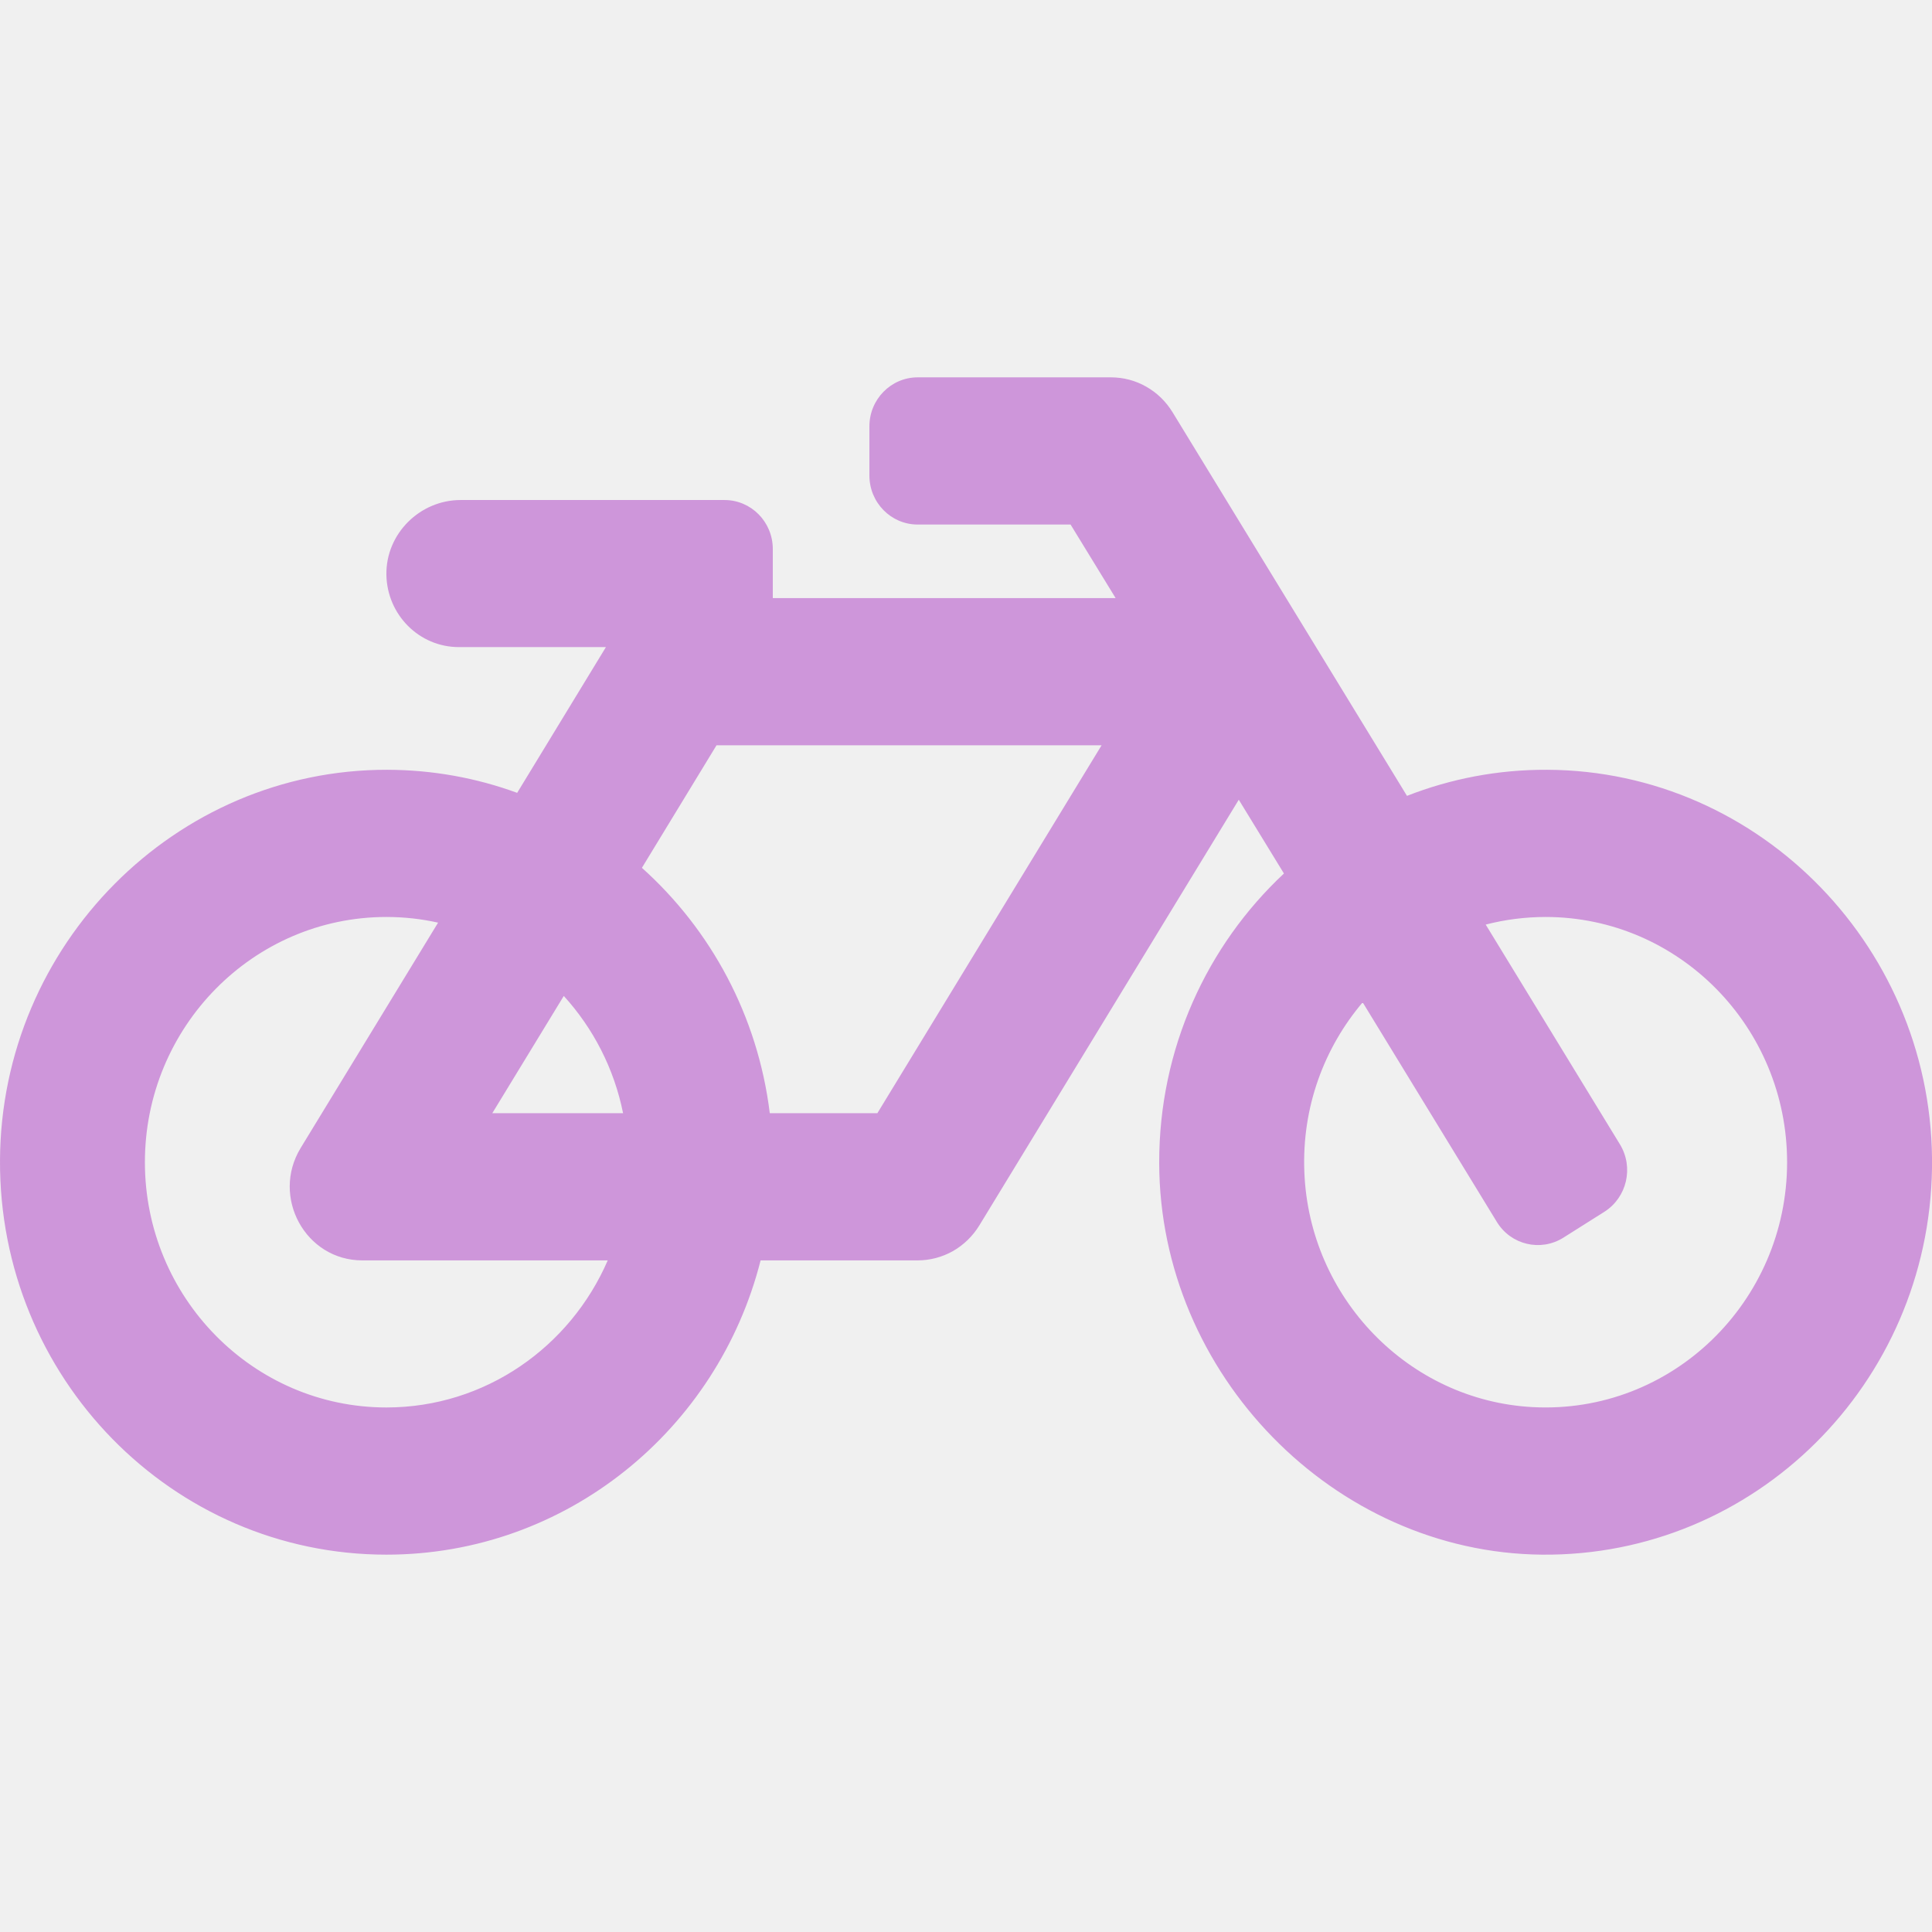
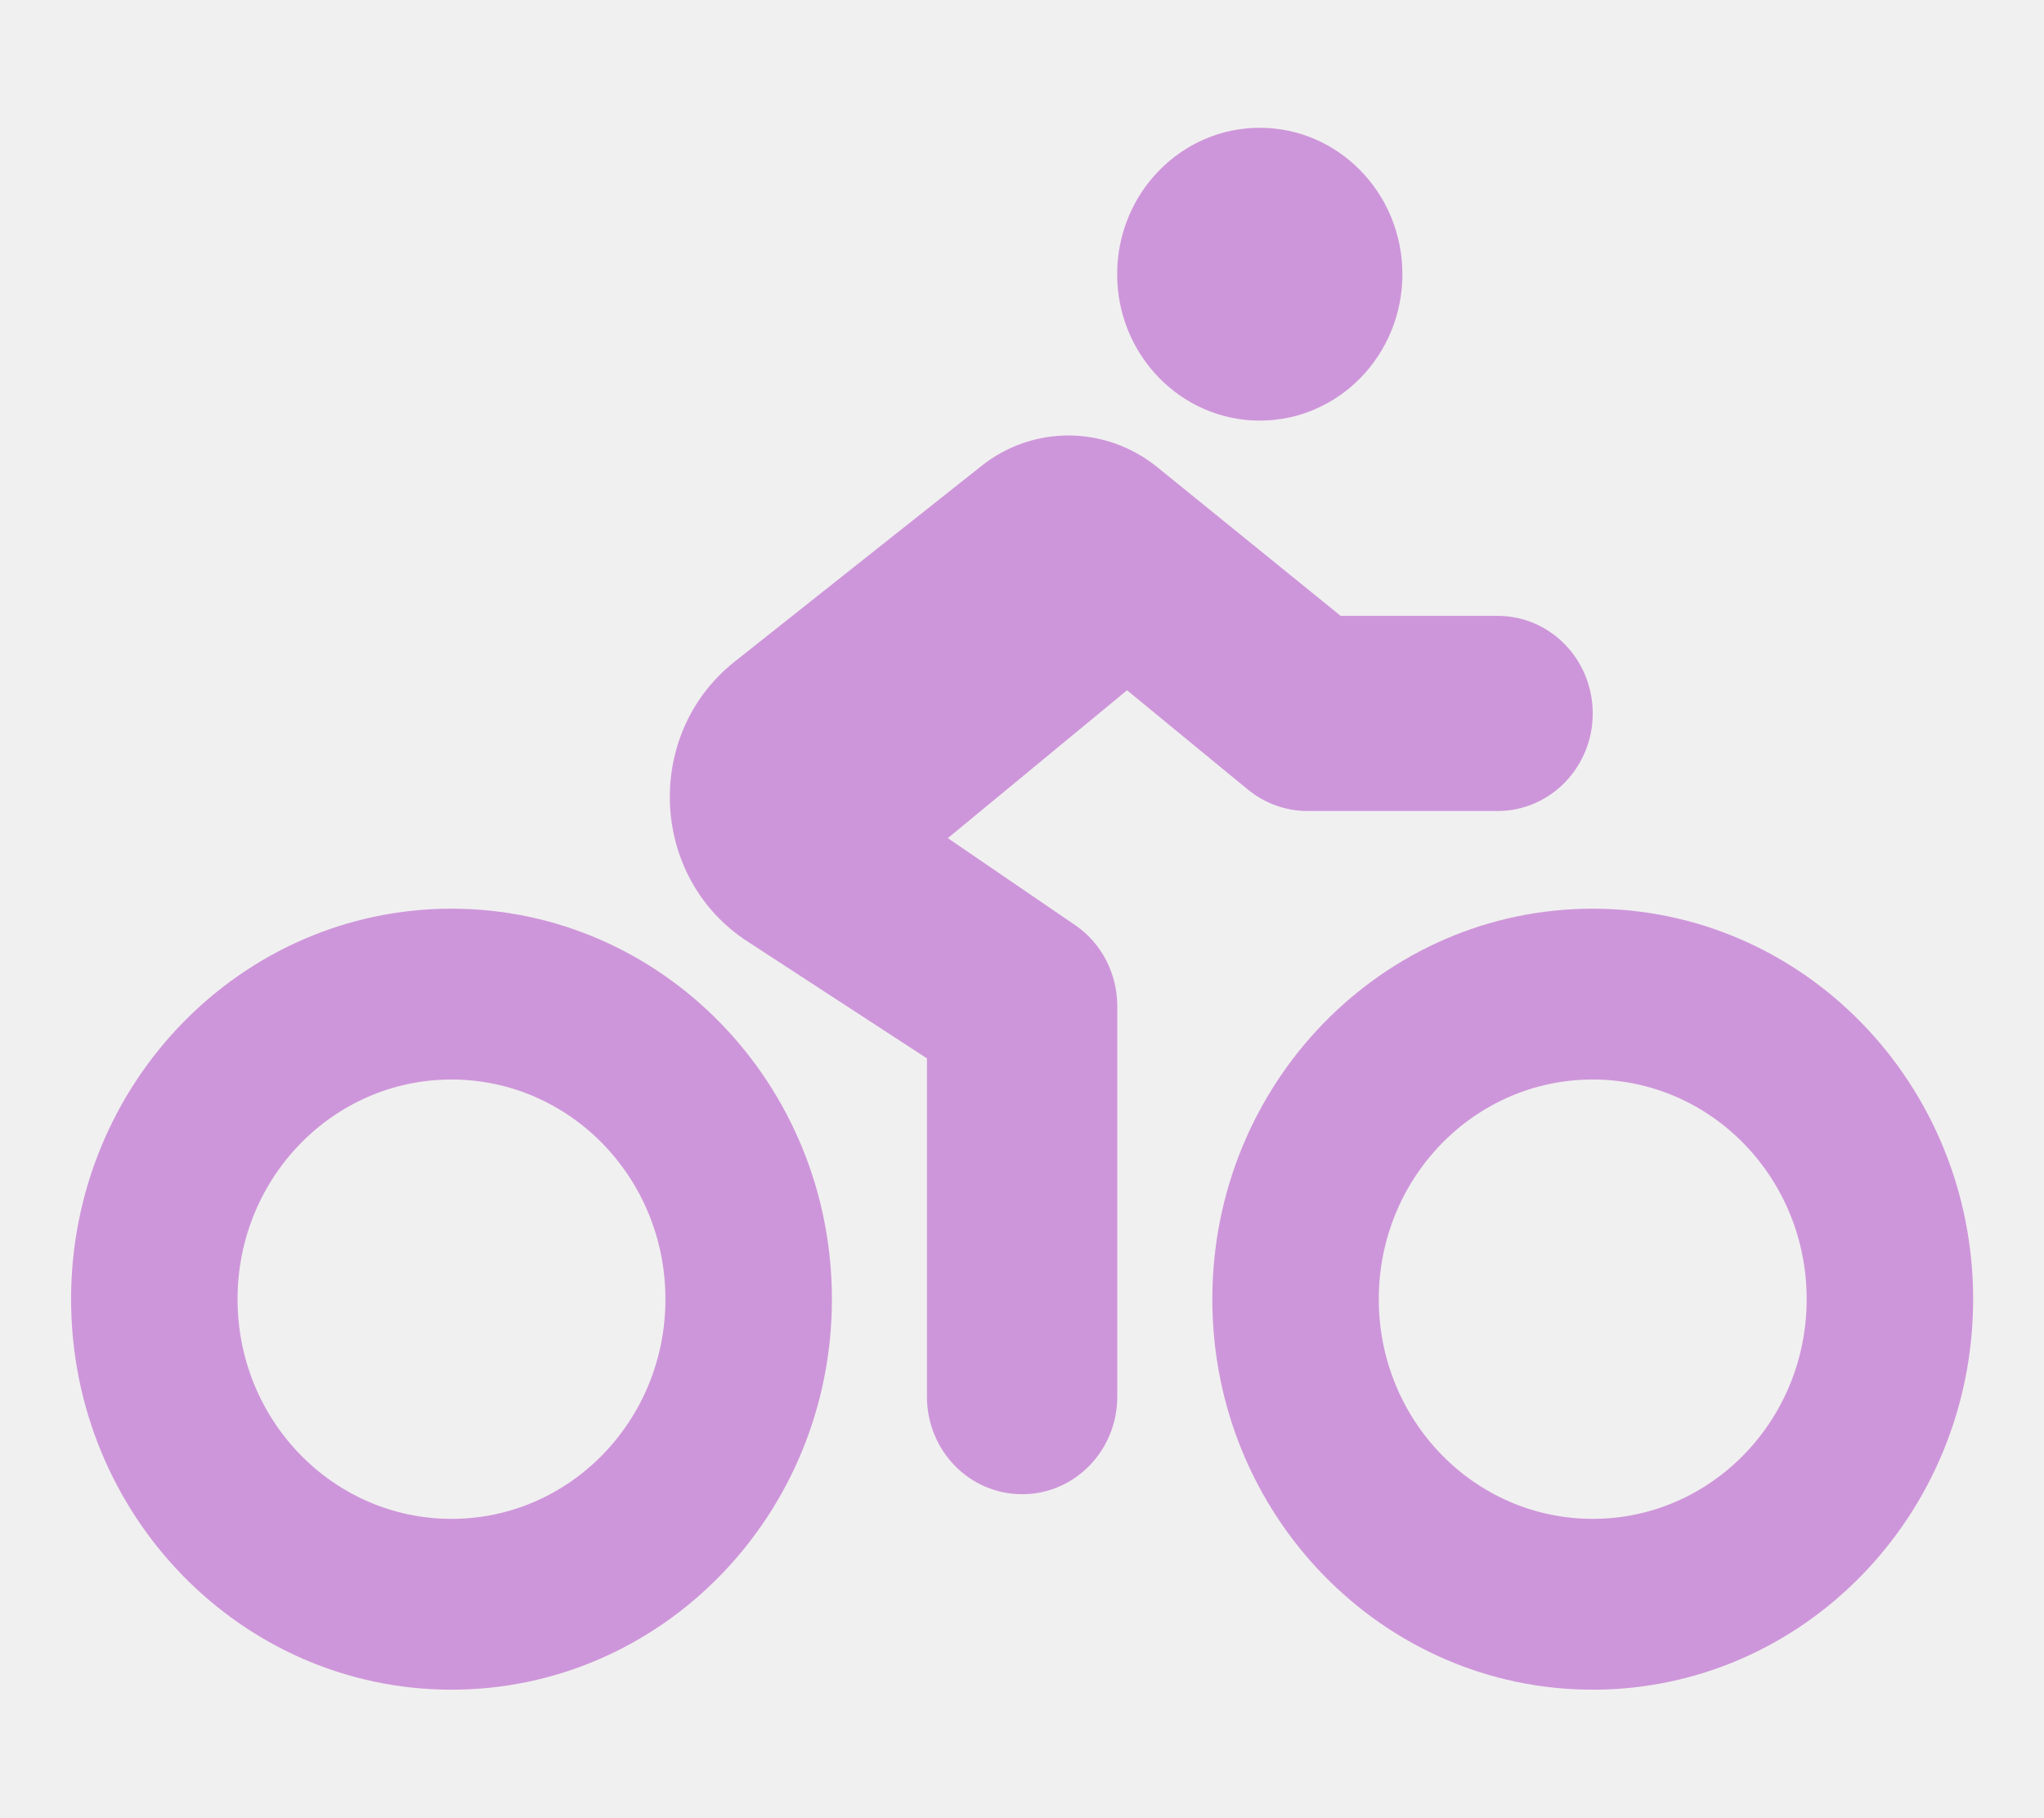
- <svg xmlns="http://www.w3.org/2000/svg" width="16" height="16" viewBox="0 0 16 16" fill="none">
-   <g clip-path="url(#clip0_347_3326)">
-     <path d="M12.813 6.375C12.403 6.373 12.012 6.45 11.652 6.591L9.71 3.413C9.656 3.325 9.581 3.252 9.492 3.202C9.403 3.151 9.302 3.125 9.2 3.125H7.6C7.379 3.125 7.2 3.307 7.2 3.531V3.938C7.2 4.162 7.379 4.344 7.6 4.344H8.866L9.239 4.953H6.4V4.547C6.4 4.322 6.221 4.141 6 4.141H3.814C3.478 4.141 3.194 4.42 3.2 4.761C3.206 5.092 3.472 5.359 3.8 5.359H5.018L4.283 6.566C3.947 6.443 3.585 6.376 3.208 6.375C1.452 6.371 0.01 7.823 5.584e-05 9.606C-0.01 11.409 1.426 12.875 3.2 12.875C4.691 12.875 5.944 11.839 6.299 10.438H7.6C7.702 10.438 7.803 10.411 7.892 10.361C7.981 10.31 8.056 10.237 8.11 10.149L10.259 6.623L10.633 7.234C9.996 7.83 9.598 8.683 9.6 9.632C9.604 11.38 11.047 12.858 12.768 12.875C14.533 12.892 15.973 11.458 16 9.676C16.027 7.874 14.586 6.382 12.813 6.375ZM4.669 8.248C4.912 8.515 5.086 8.849 5.16 9.219H4.077L4.669 8.248ZM3.2 11.656C2.097 11.656 1.2 10.745 1.2 9.625C1.2 8.505 2.097 7.594 3.2 7.594C3.347 7.594 3.49 7.61 3.628 7.641L2.49 9.507C2.243 9.913 2.53 10.438 3 10.438H5.033C4.723 11.154 4.019 11.656 3.2 11.656ZM7.266 9.219H6.375C6.276 8.412 5.886 7.698 5.316 7.187L5.934 6.172H9.123L7.266 9.219ZM12.692 11.653C11.666 11.598 10.841 10.747 10.802 9.704C10.781 9.168 10.967 8.676 11.285 8.301L12.396 10.119C12.512 10.31 12.759 10.368 12.947 10.25L13.286 10.036C13.474 9.917 13.532 9.667 13.415 9.476L12.304 7.657C12.466 7.615 12.633 7.594 12.8 7.594C13.903 7.594 14.8 8.505 14.8 9.625C14.8 10.781 13.844 11.715 12.692 11.653Z" fill="#ce96da" />
+ <svg xmlns="http://www.w3.org/2000/svg" width="18" height="16" fill="#ce96da">
+   <g>
+     <path stroke="null" id="svg_1" d="m11.094,3.703c0.694,0 1.256,-0.577 1.256,-1.289s-0.563,-1.289 -1.256,-1.289s-1.256,0.577 -1.256,1.289s0.563,1.289 1.256,1.289zm0.712,1.719l-1.617,-1.311c-0.453,-0.365 -1.091,-0.371 -1.547,-0.008l-2.175,1.724c-0.803,0.639 -0.746,1.901 0.113,2.46l1.583,1.031l0,2.978c0,0.475 0.374,0.859 0.838,0.859s0.838,-0.384 0.838,-0.859l0,-3.438c0,-0.287 -0.139,-0.556 -0.372,-0.714l-1.12,-0.765l1.578,-1.302l1.065,0.875c0.149,0.121 0.332,0.188 0.523,0.188l1.675,0c0.463,0 0.838,-0.384 0.838,-0.859s-0.374,-0.859 -0.838,-0.859l-1.382,0zm-5.946,6.016c0,1.069 -0.843,1.934 -1.884,1.934s-1.884,-0.865 -1.884,-1.934s0.843,-1.934 1.884,-1.934s1.884,0.865 1.884,1.934zm1.466,0c0,-1.899 -1.5,-3.438 -3.35,-3.438s-3.35,1.539 -3.35,3.438s1.5,3.438 3.35,3.438s3.35,-1.539 3.35,-3.438zm8.584,0c0,1.069 -0.843,1.934 -1.884,1.934s-1.884,-0.865 -1.884,-1.934s0.843,-1.934 1.884,-1.934s1.884,0.865 1.884,1.934zm1.466,0c0,-1.899 -1.5,-3.438 -3.35,-3.438s-3.35,1.539 -3.35,3.438s1.5,3.438 3.35,3.438s3.35,-1.539 3.35,-3.438z" />
  </g>
-   <defs>
-     <clipPath id="clip0_347_3326">
-       <rect width="16" height="16" fill="white" />
-     </clipPath>
-   </defs>
</svg>
